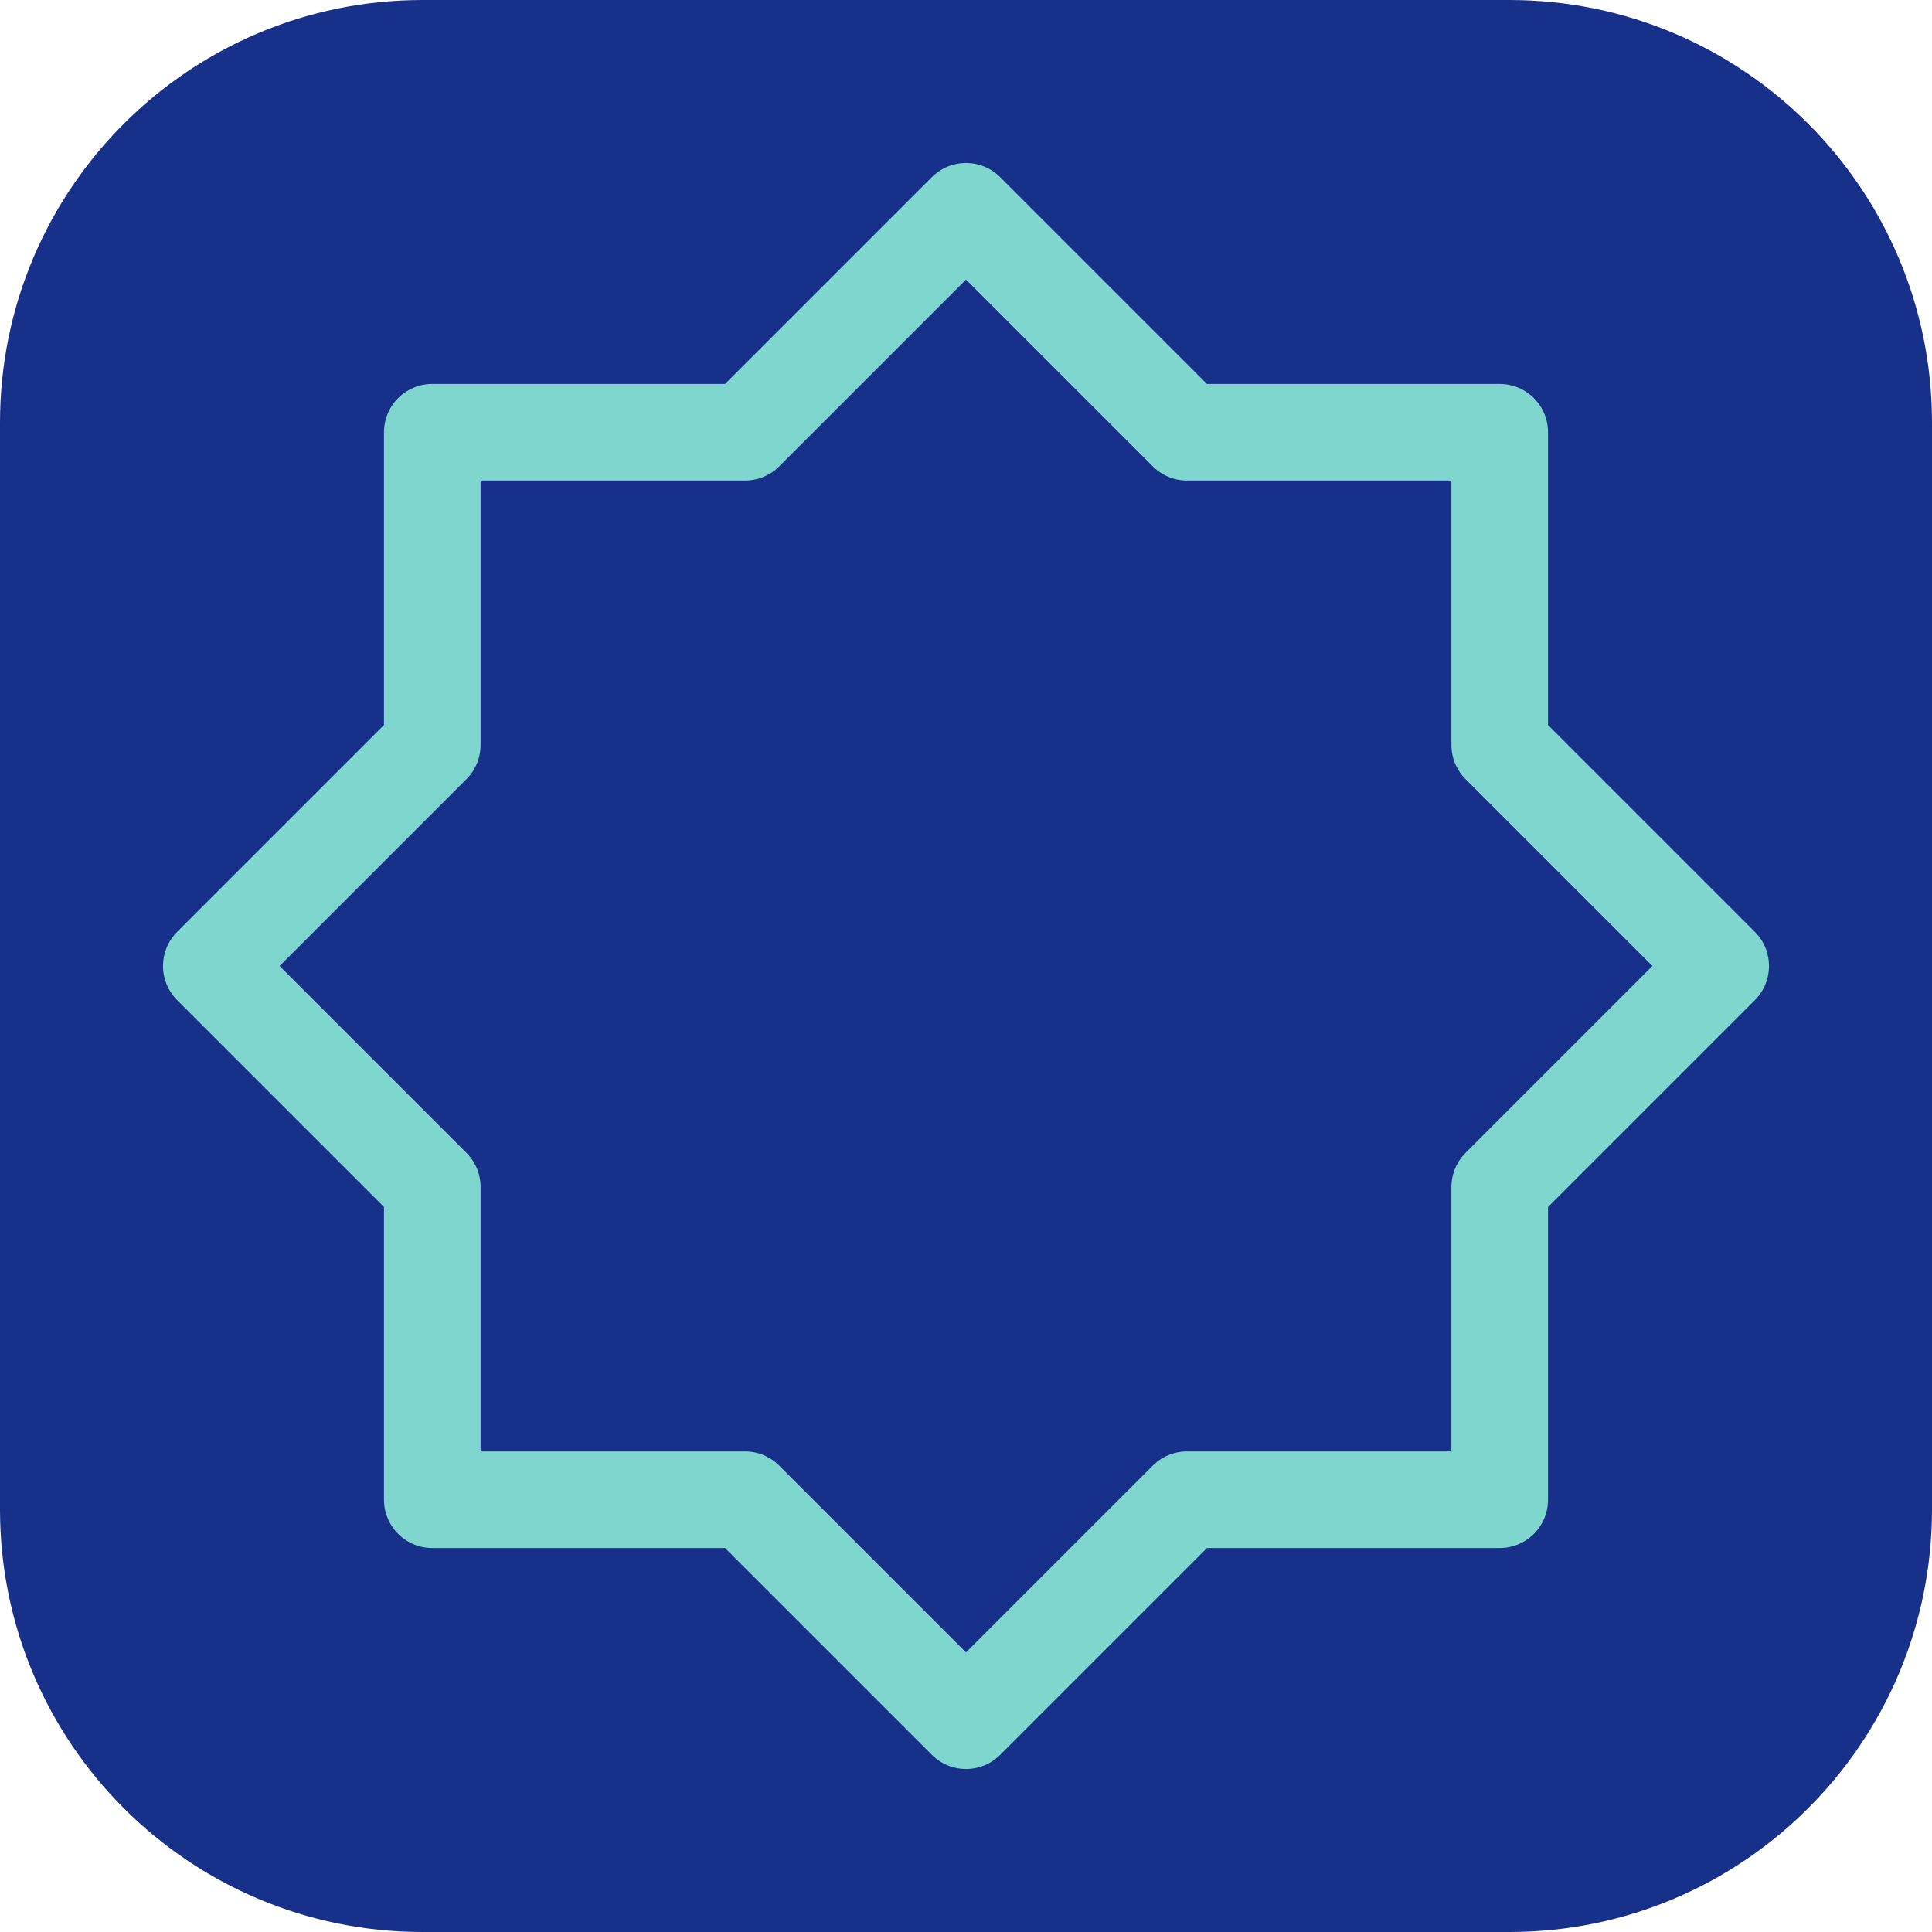
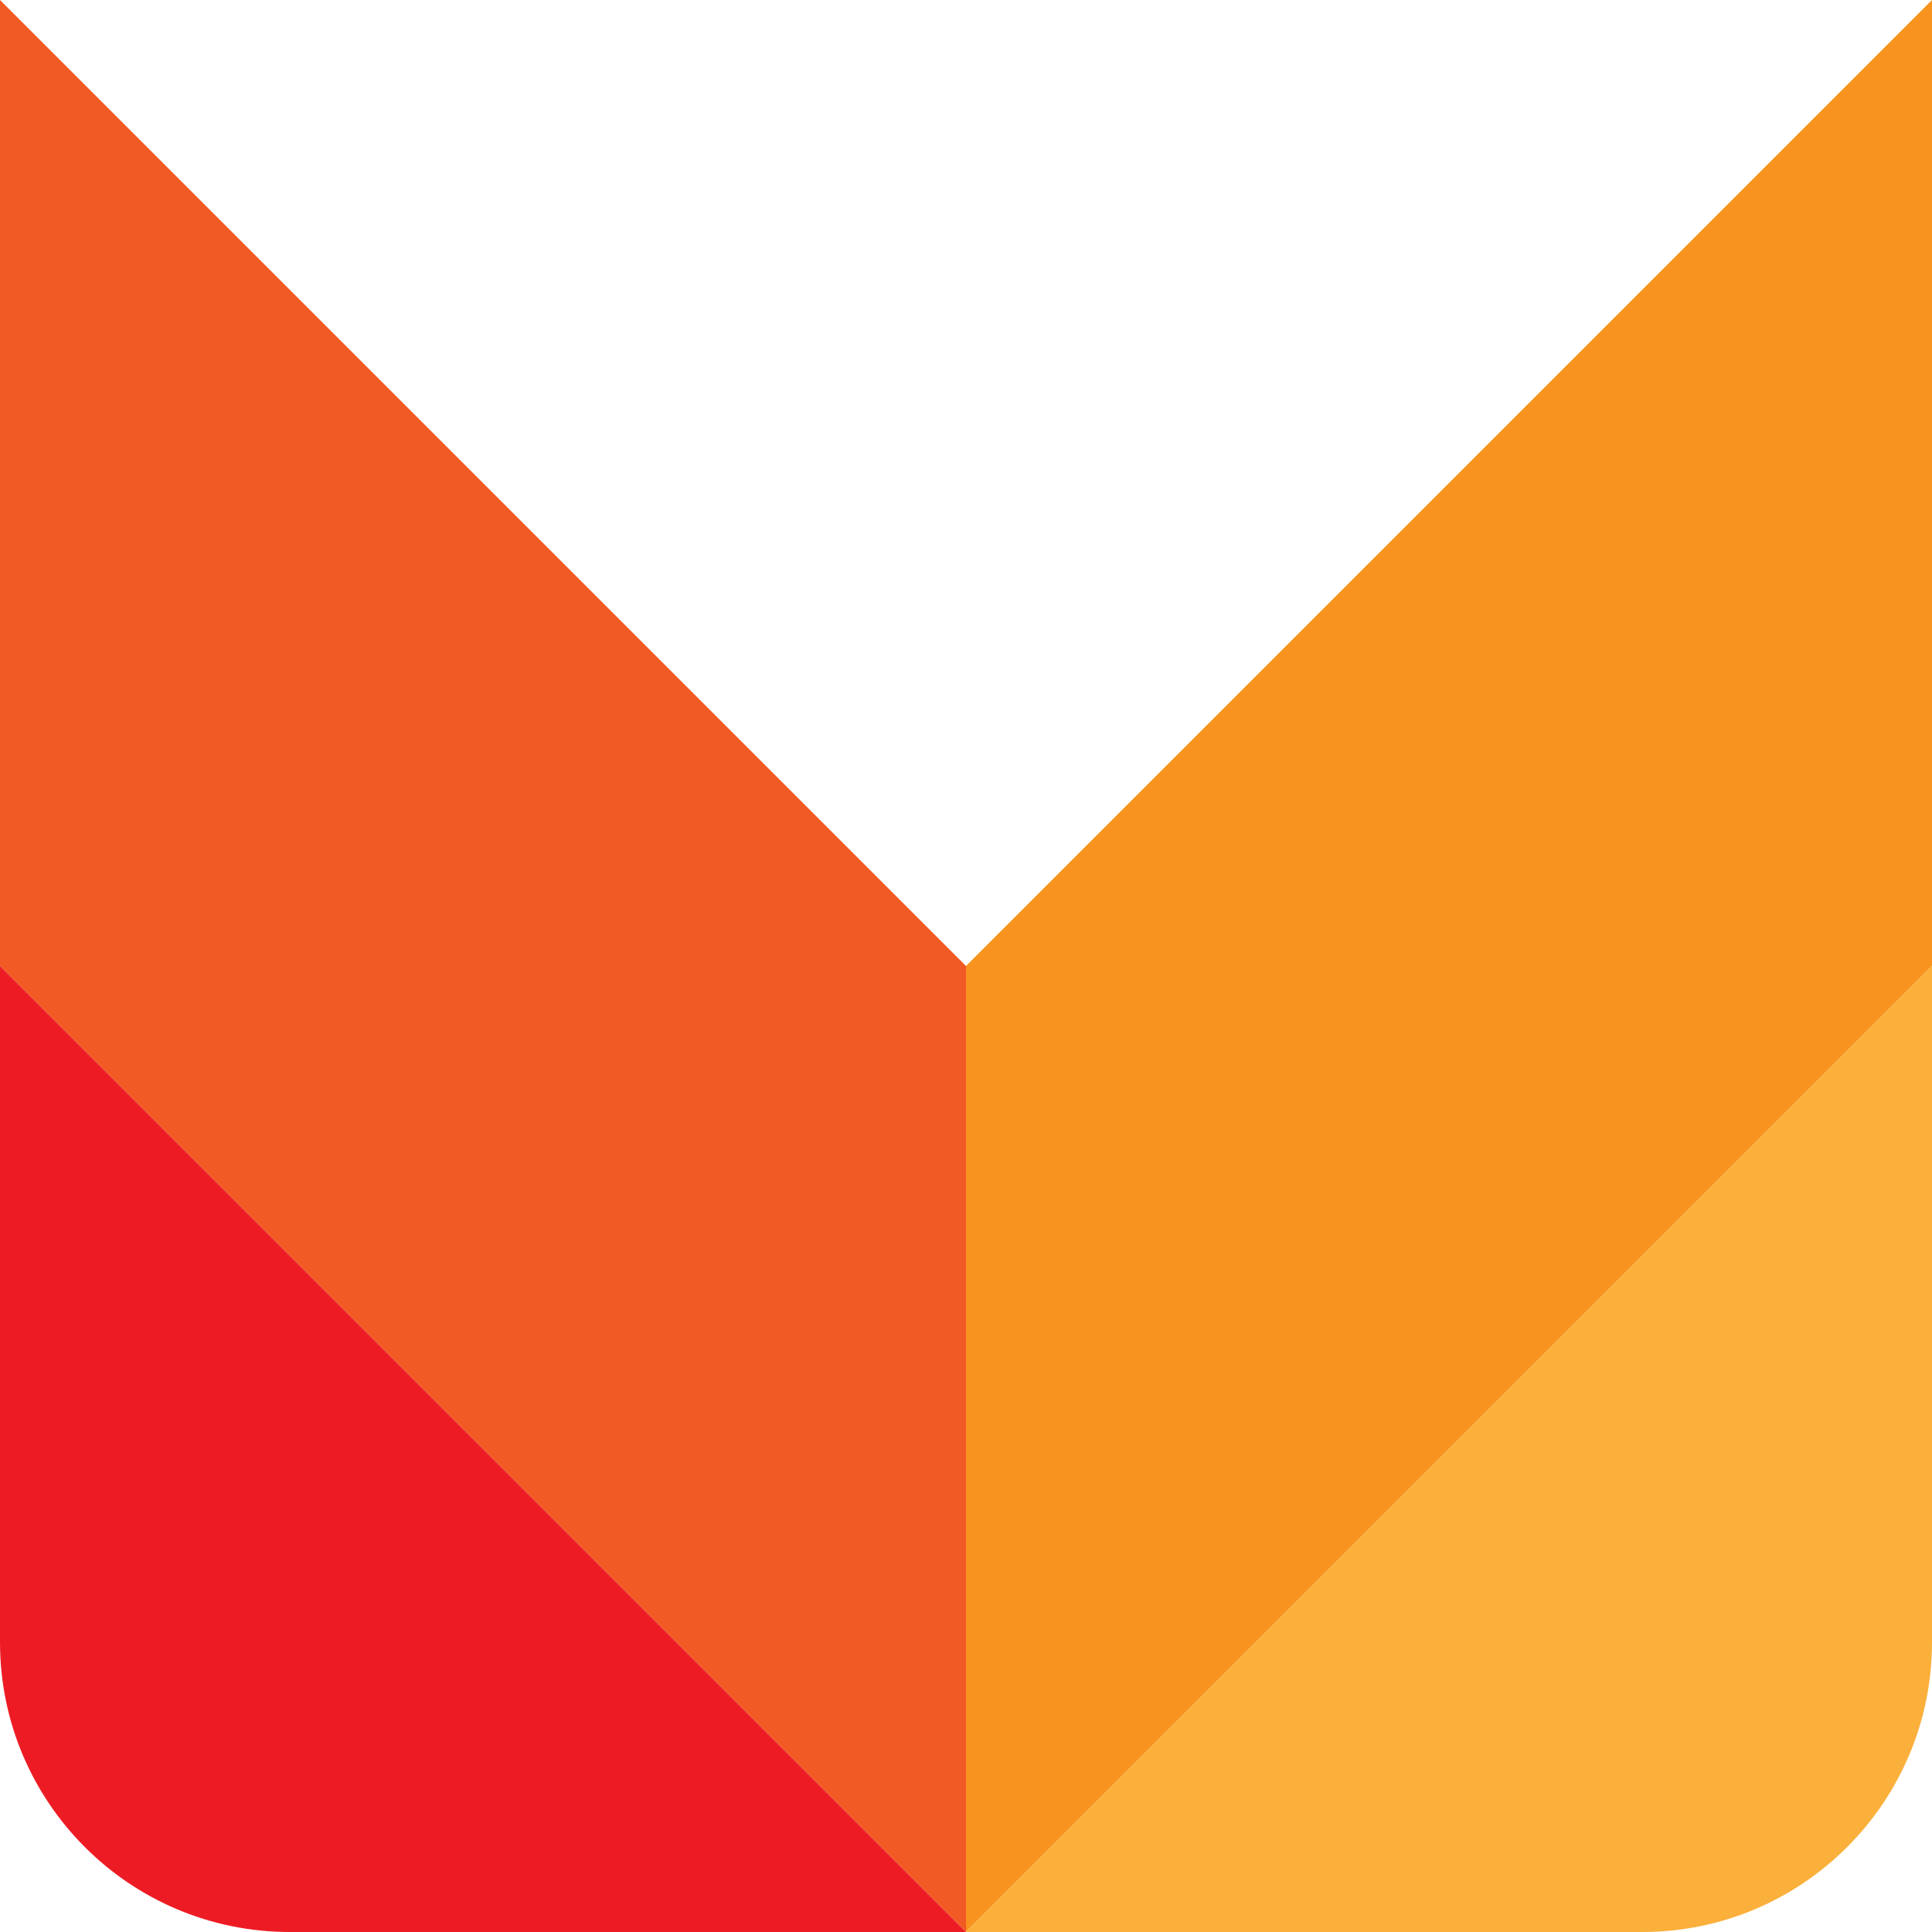
- <svg xmlns="http://www.w3.org/2000/svg" viewBox="0 0 32 32">
-   <rect width="32" height="32" rx="7" fill="#17318a" />
-   <polygon points="16.00,3.50 19.66,7.16 24.84,7.16 24.84,12.34 28.50,16.00 24.84,19.66 24.84,24.84 19.66,24.84 16.00,28.50 12.34,24.84 7.16,24.84 7.16,19.66 3.50,16.00 7.16,12.34 7.16,7.16 12.34,7.16" fill="none" stroke="#7fd6cf" stroke-width="1.6" stroke-linejoin="round" />
+ <svg xmlns="http://www.w3.org/2000/svg" viewBox="0 0 100 100">
+   <path fill="#F15A24" d="M0 0 50 50V100L0 50Z" />
+   <path fill="#F7931E" d="M100 0 50 50V100L100 50Z" />
+   <path fill="#ED1C24" d="M0 50 50 100H15A15 15 0 0 1 0 85Z" />
+   <path fill="#FBB03B" d="M100 50V85A15 15 0 0 1 85 100H50Z" />
</svg>
